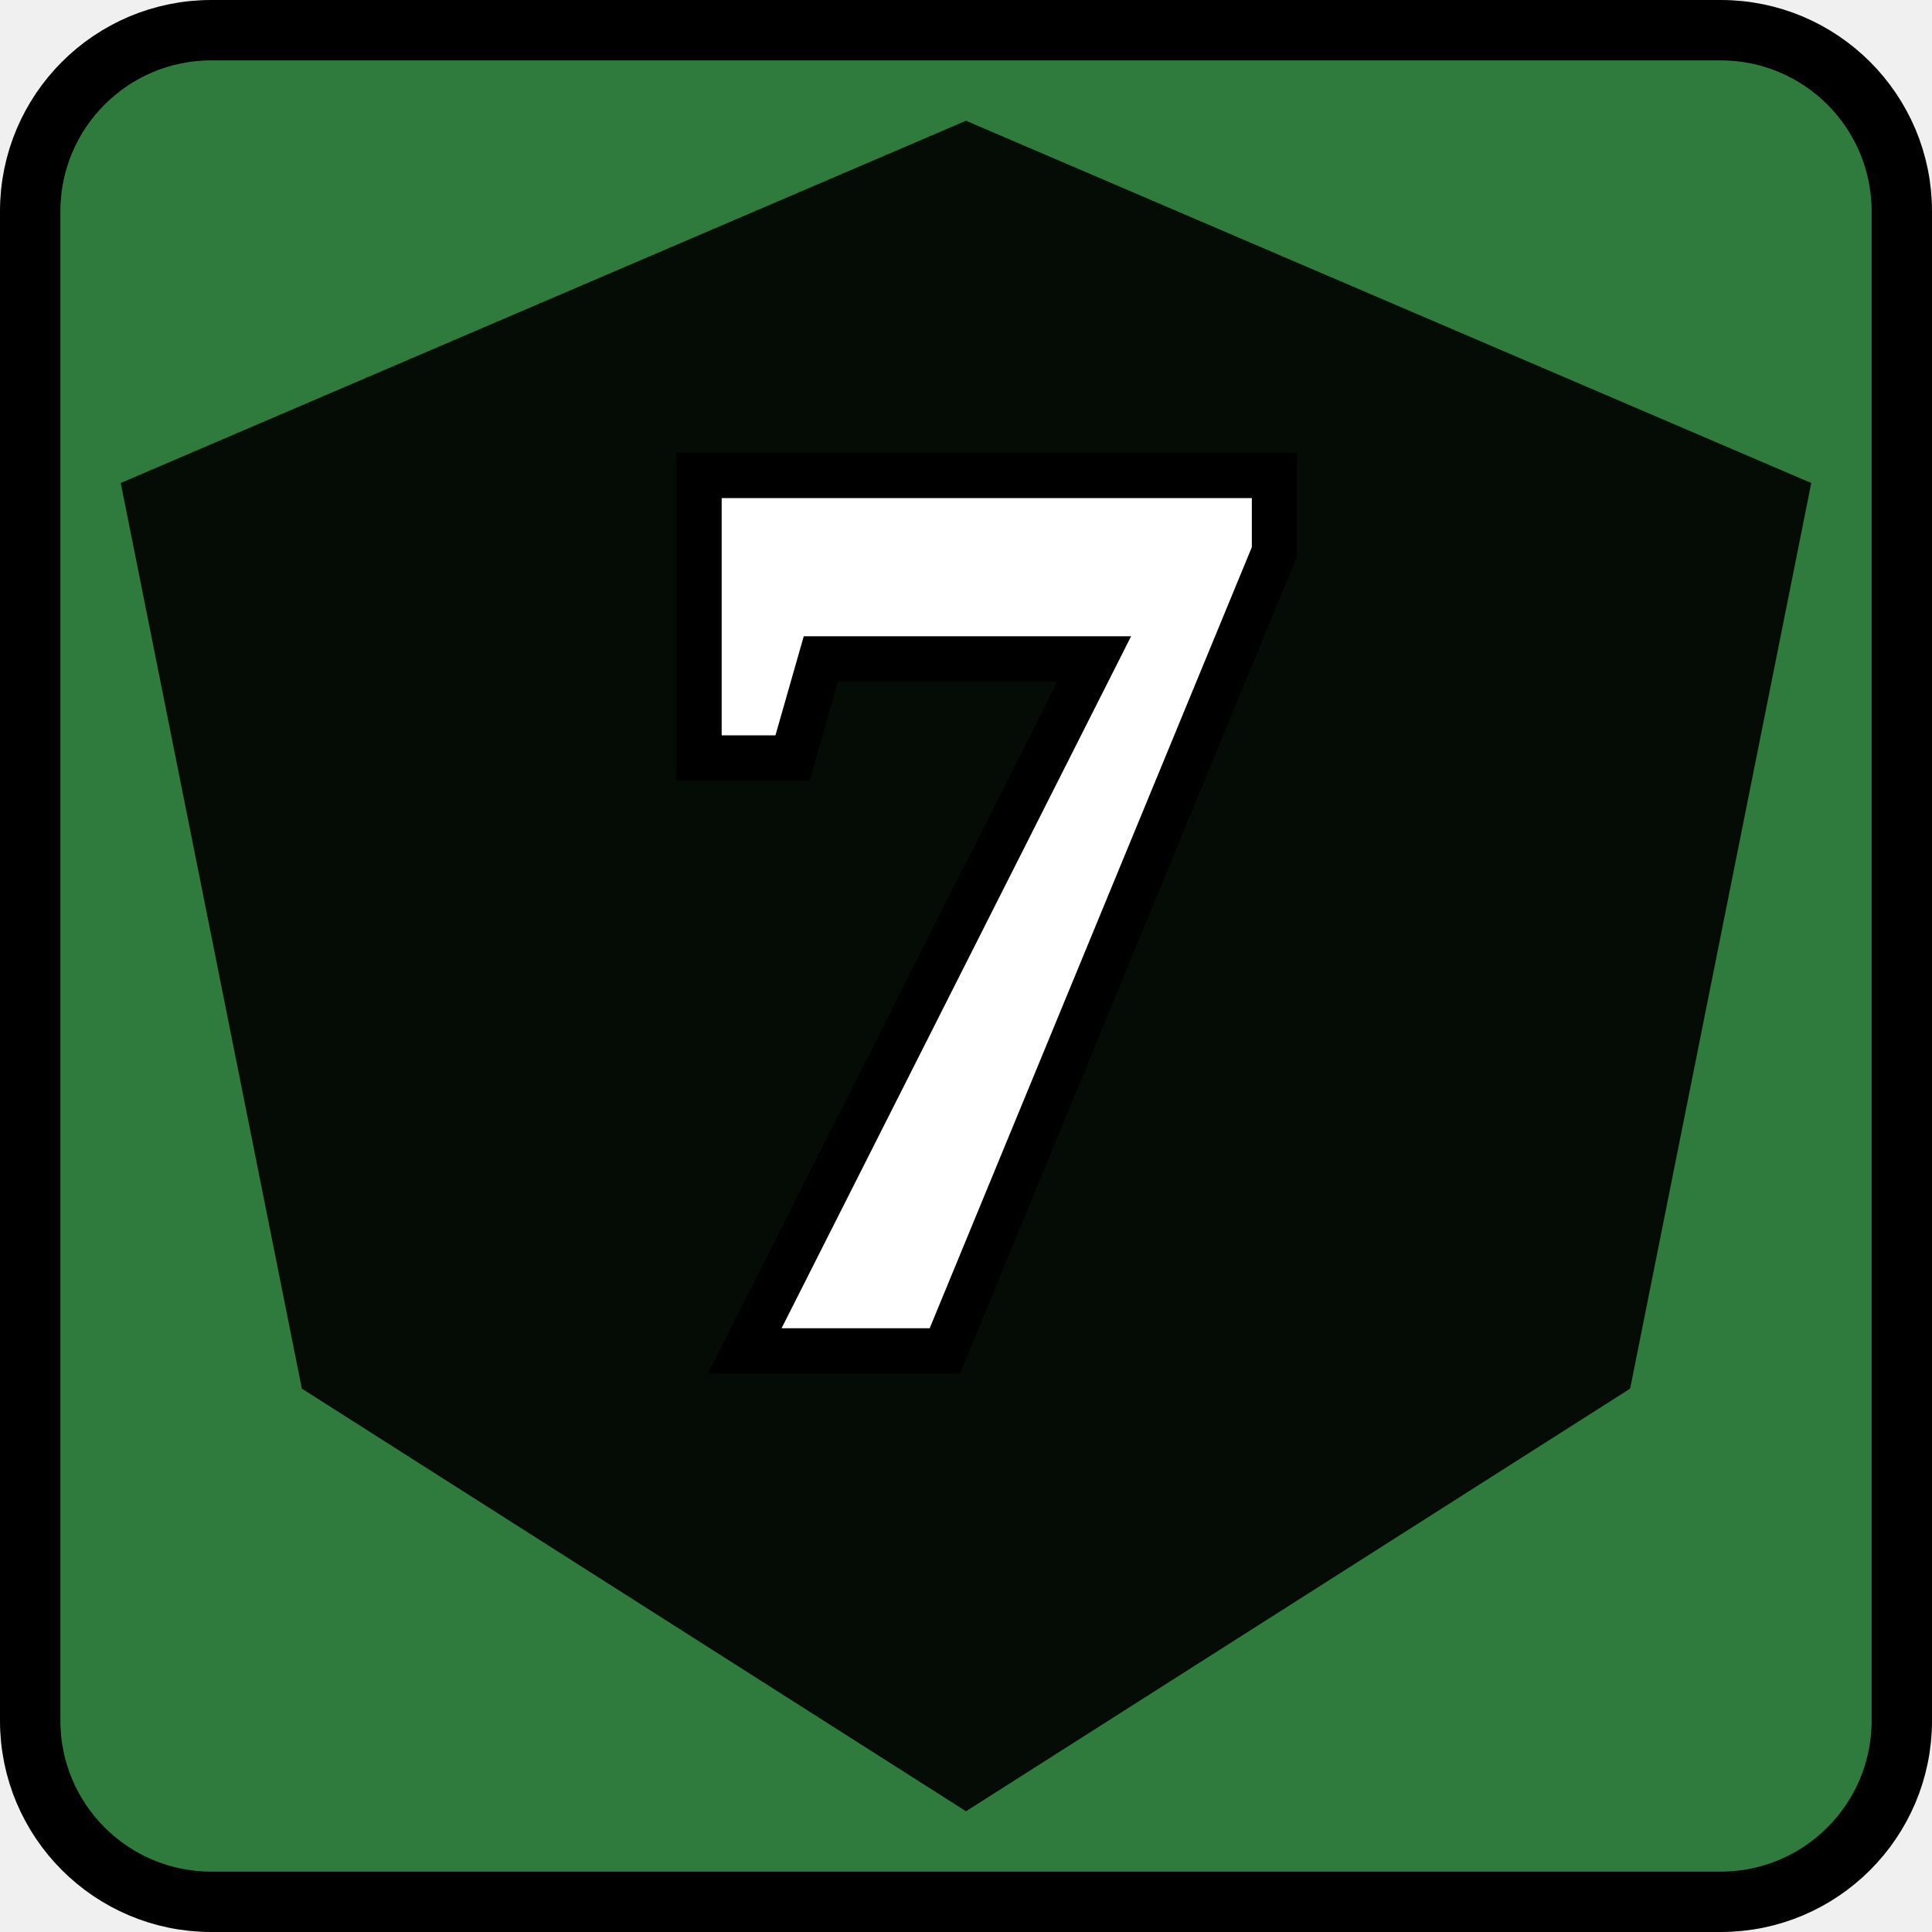
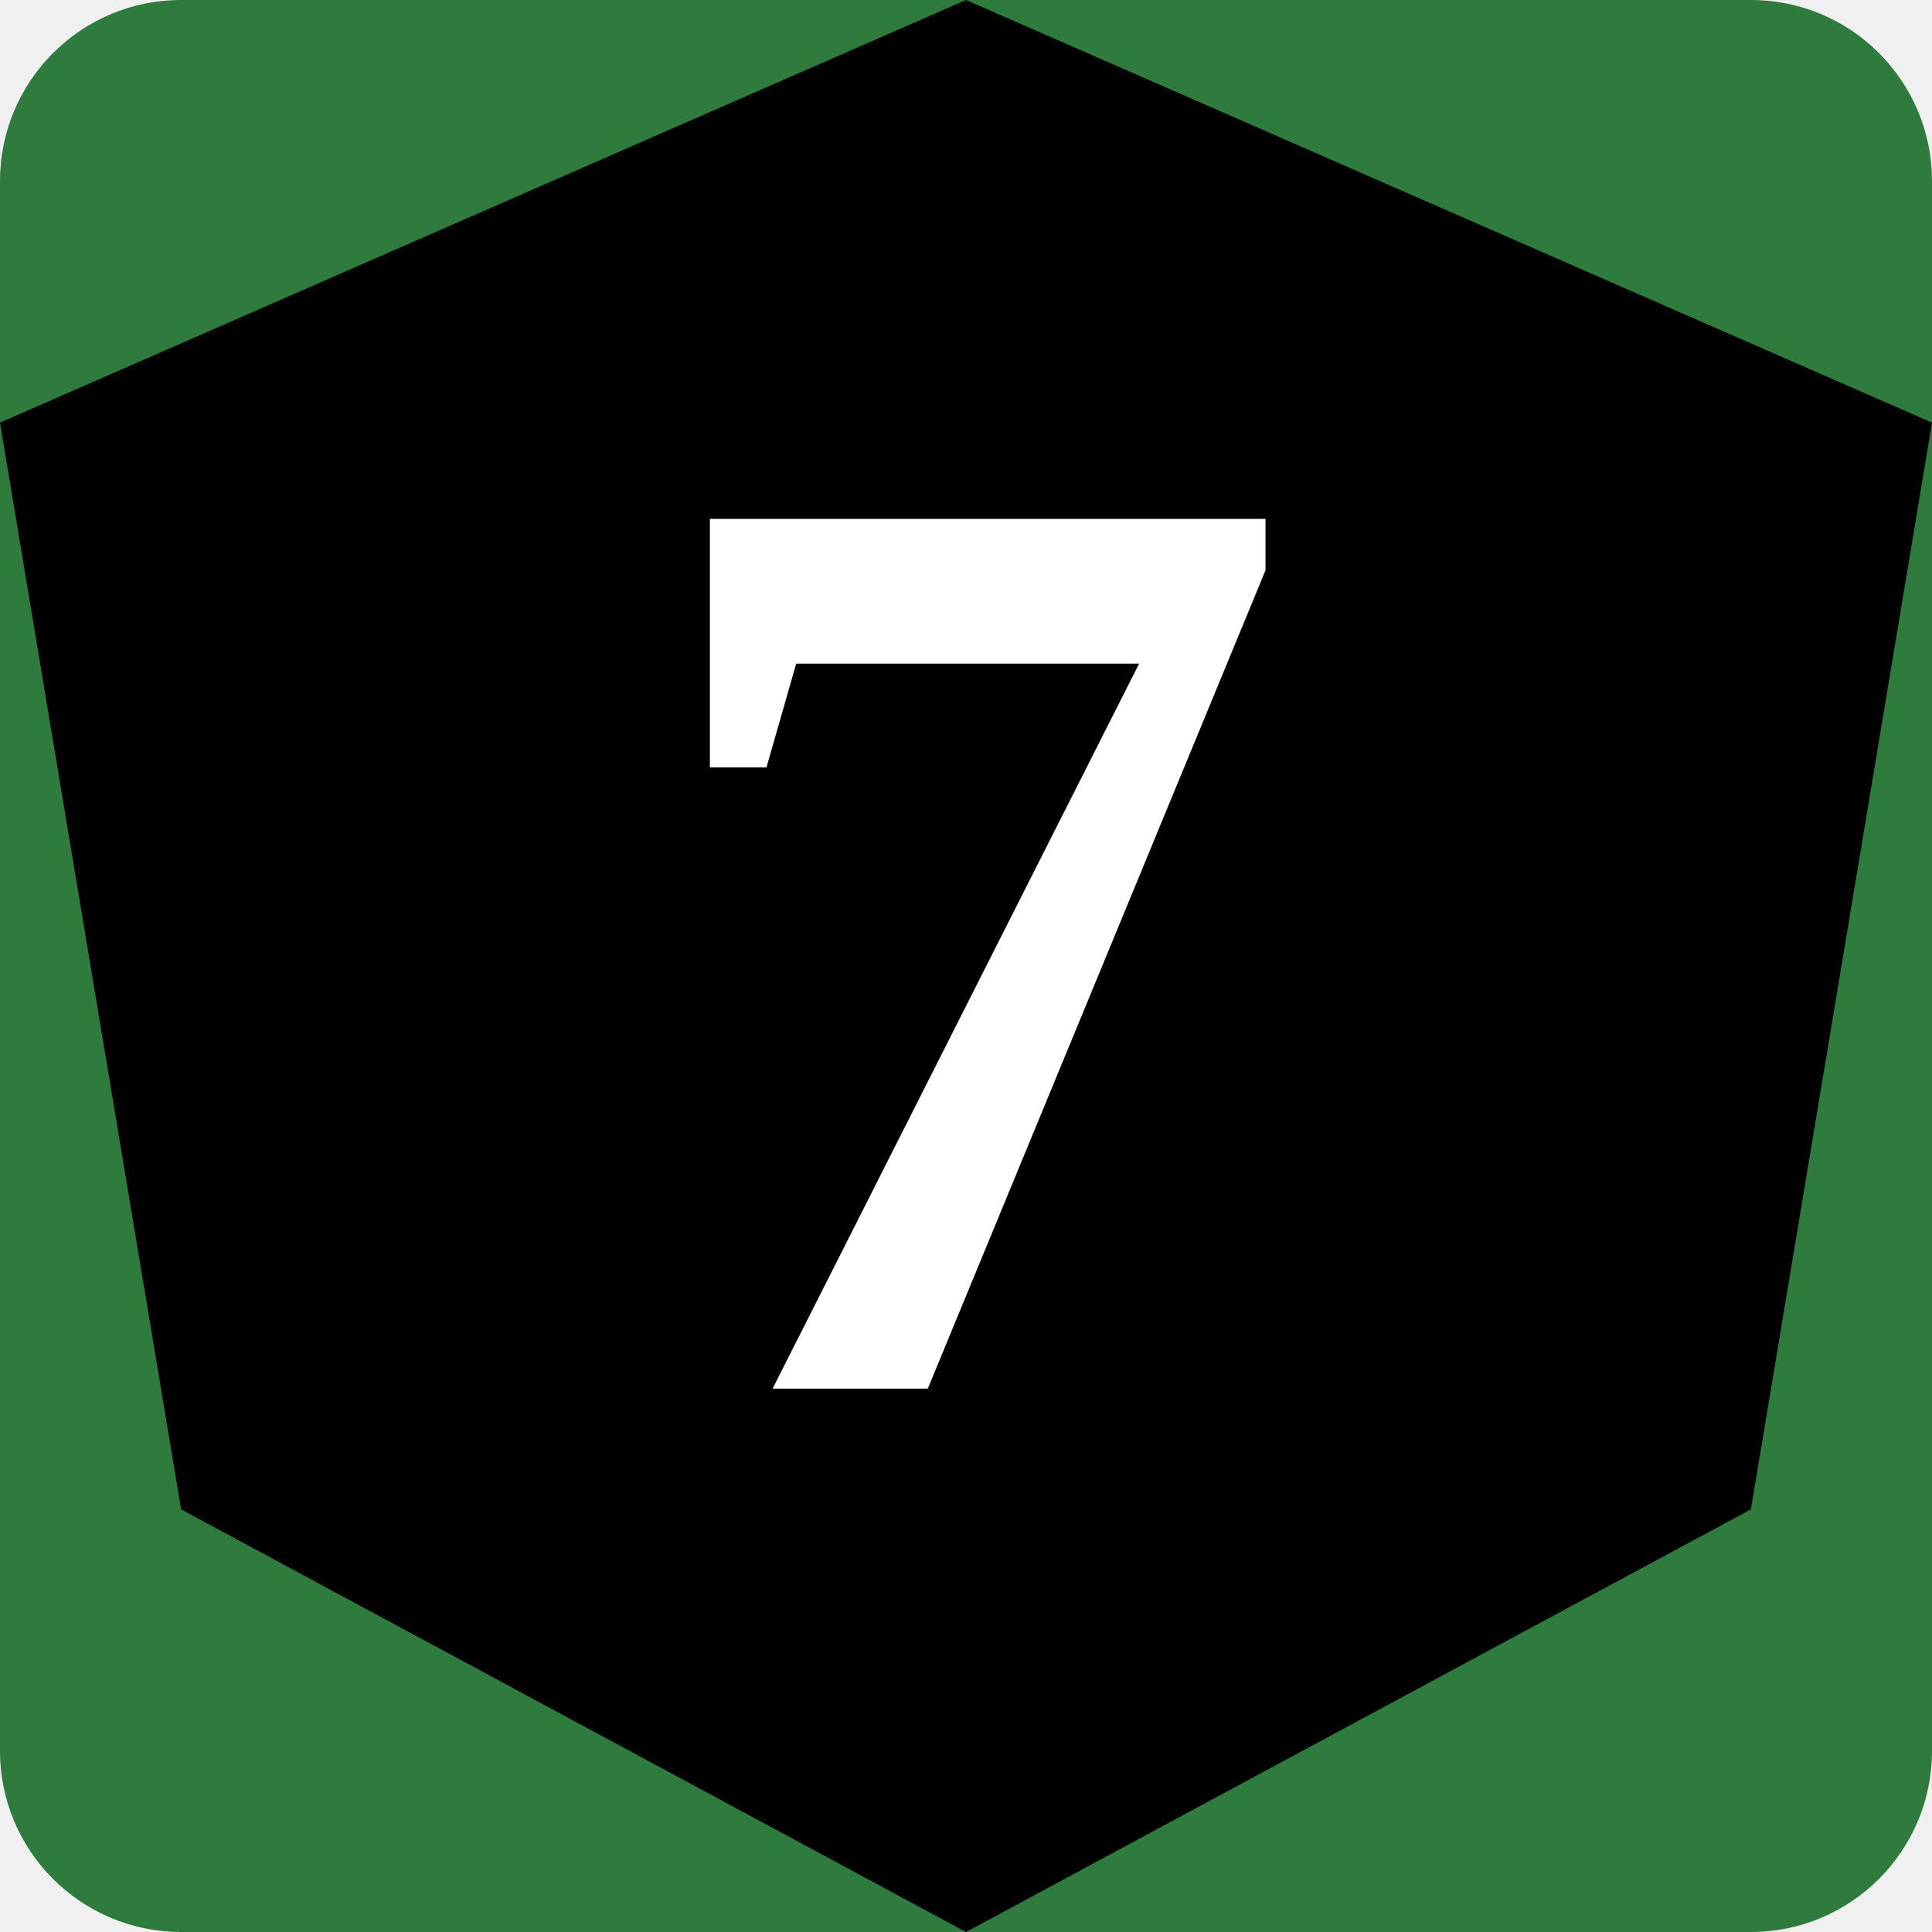
<svg xmlns="http://www.w3.org/2000/svg" width="64" height="64" viewBox="0 0 64 64">
-   <rect x="1" y="1" width="62" height="62" rx="6" fill="#2f7a3d" stroke="#000" stroke-width="2" />
-   <path d="M32 4            L60 16            L54 46            L32 60            L10 46            L4 16 Z" fill="rgba(0,0,0,0.9)" />
-   <text x="32" y="44" text-anchor="middle" font-size="42" font-weight="900" fill="#fff" stroke="#000" stroke-width="3" paint-order="stroke">
+   <rect x="0" y="0" width="64" height="64" rx="6" fill="#2f7a3d" />
+   <path d="M32 0            L64 14            L58 50            L32 64            L6 50            L0 14 Z" fill="#000" />
+   <text x="32" y="46" text-anchor="middle" font-size="44" font-weight="900" fill="#fff" stroke="#000" stroke-width="2" paint-order="stroke">
    7
  </text>
</svg>
